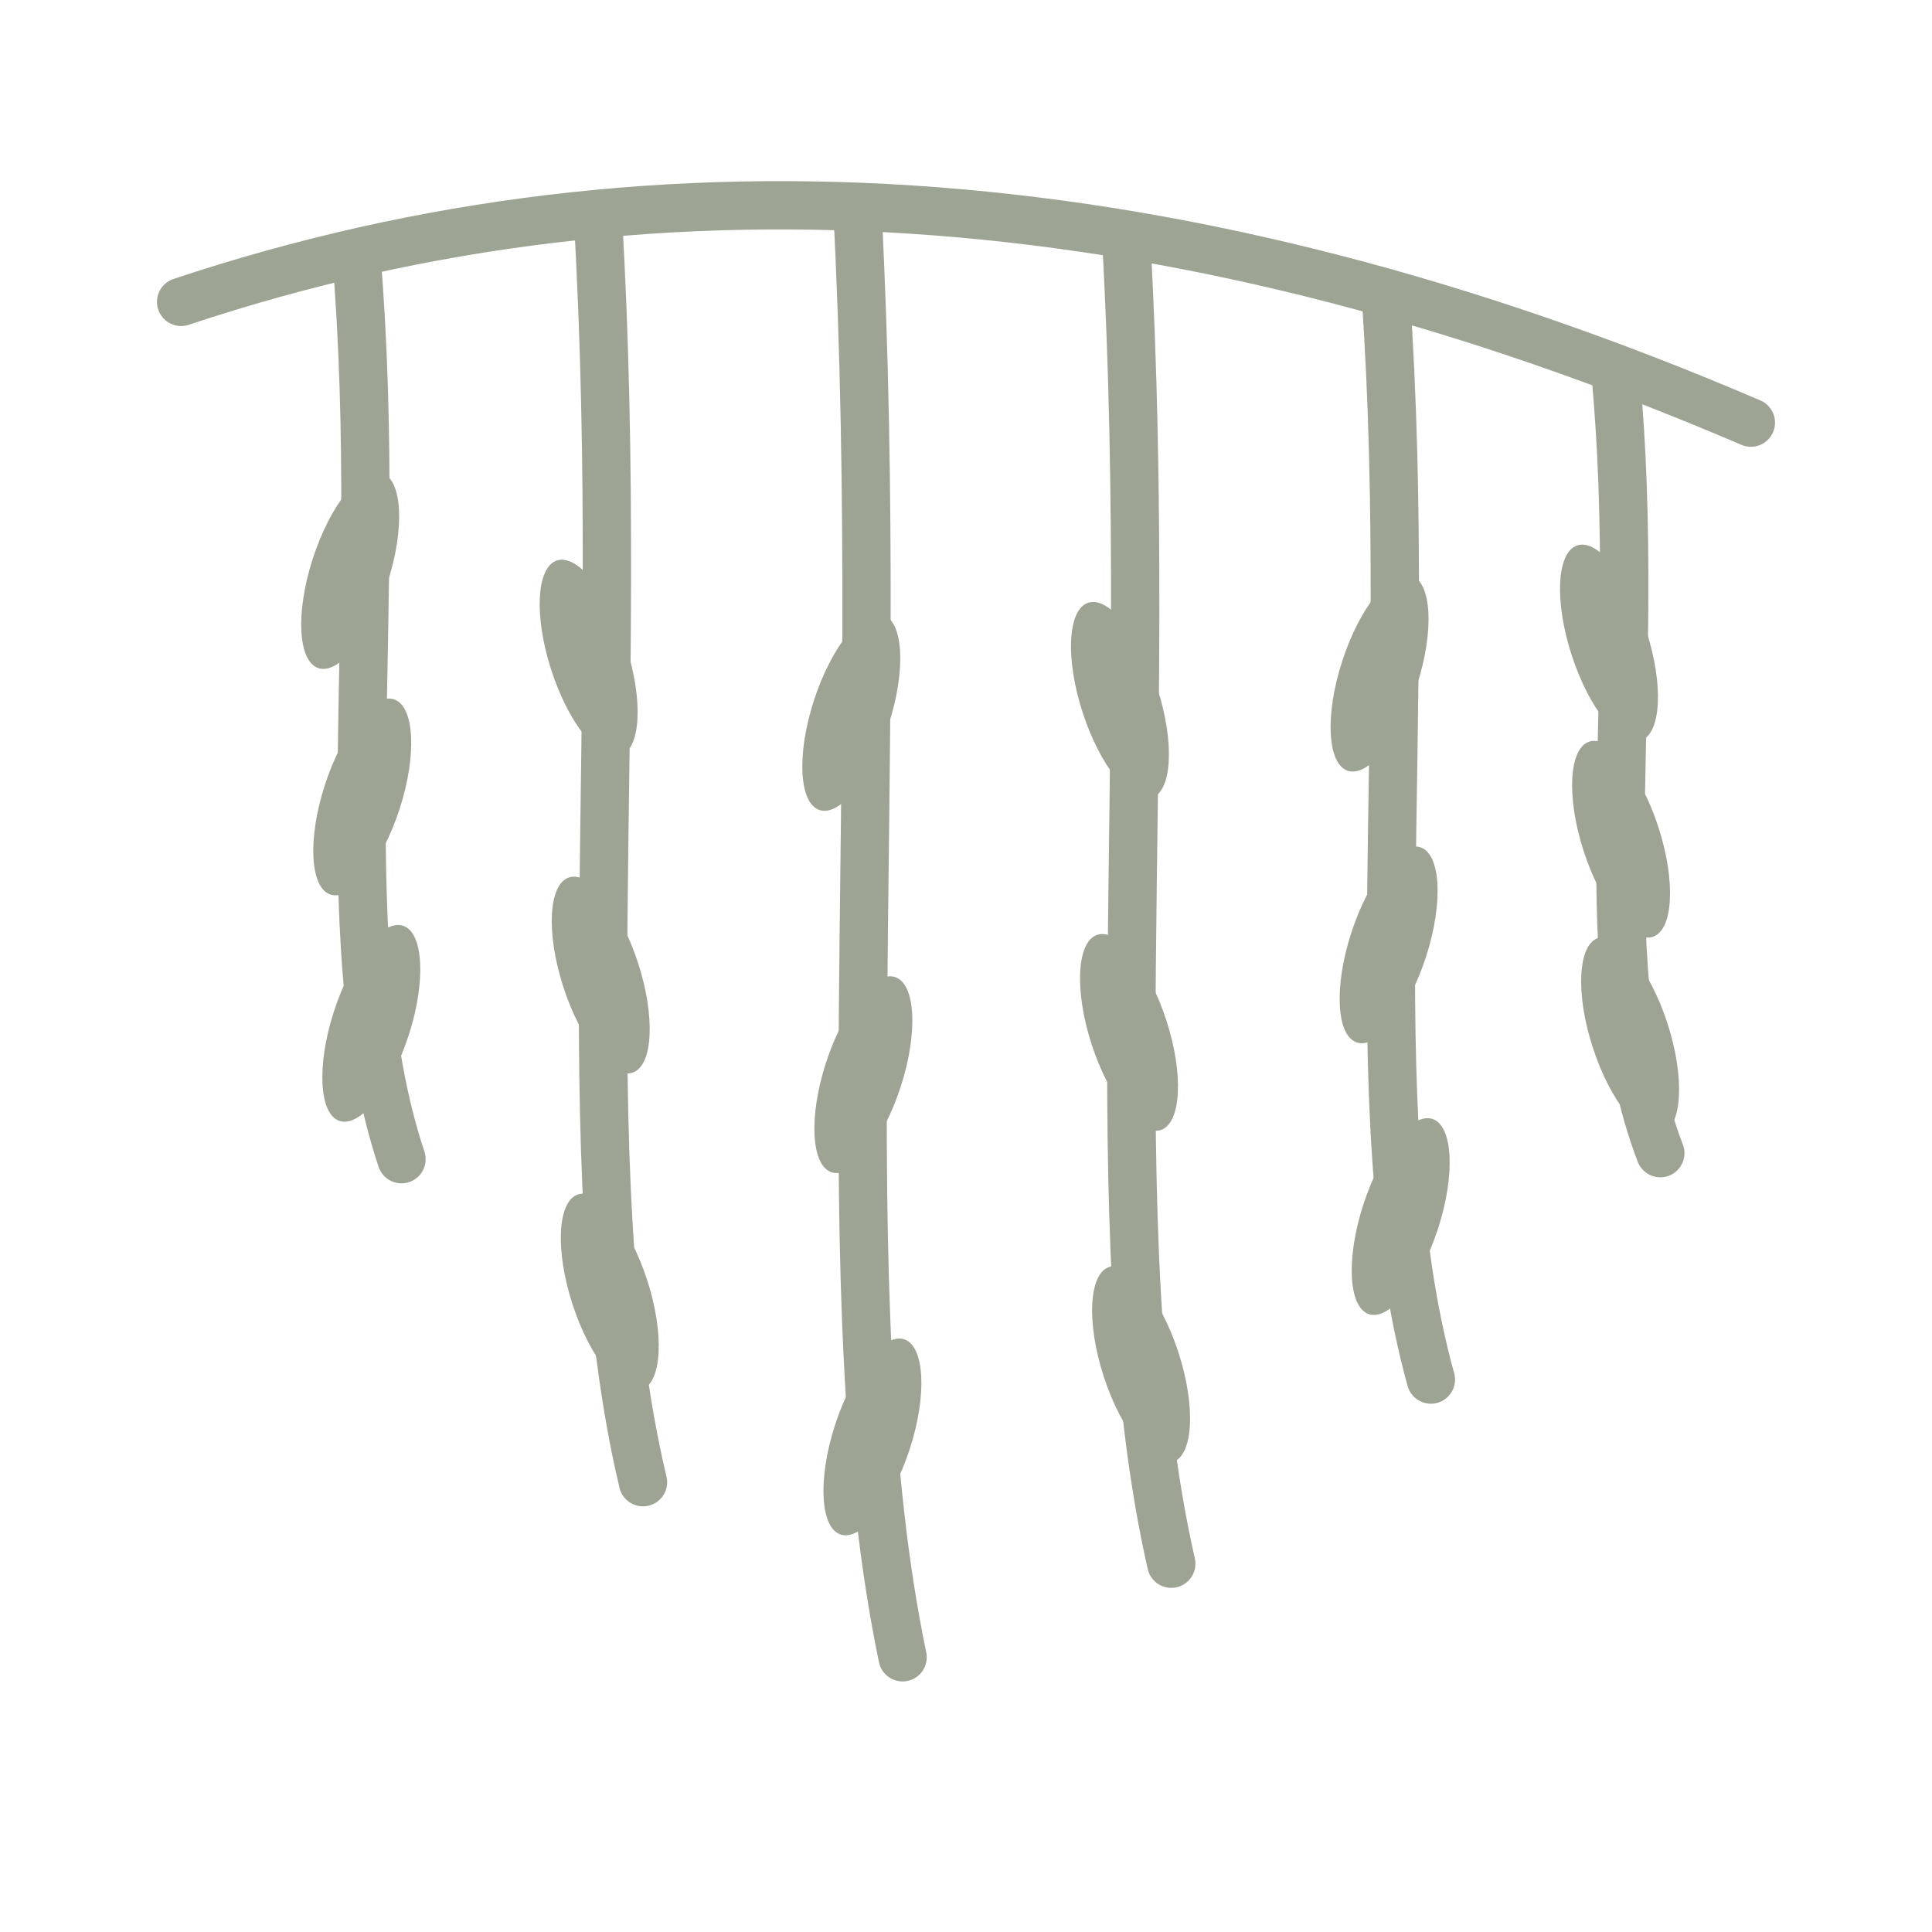
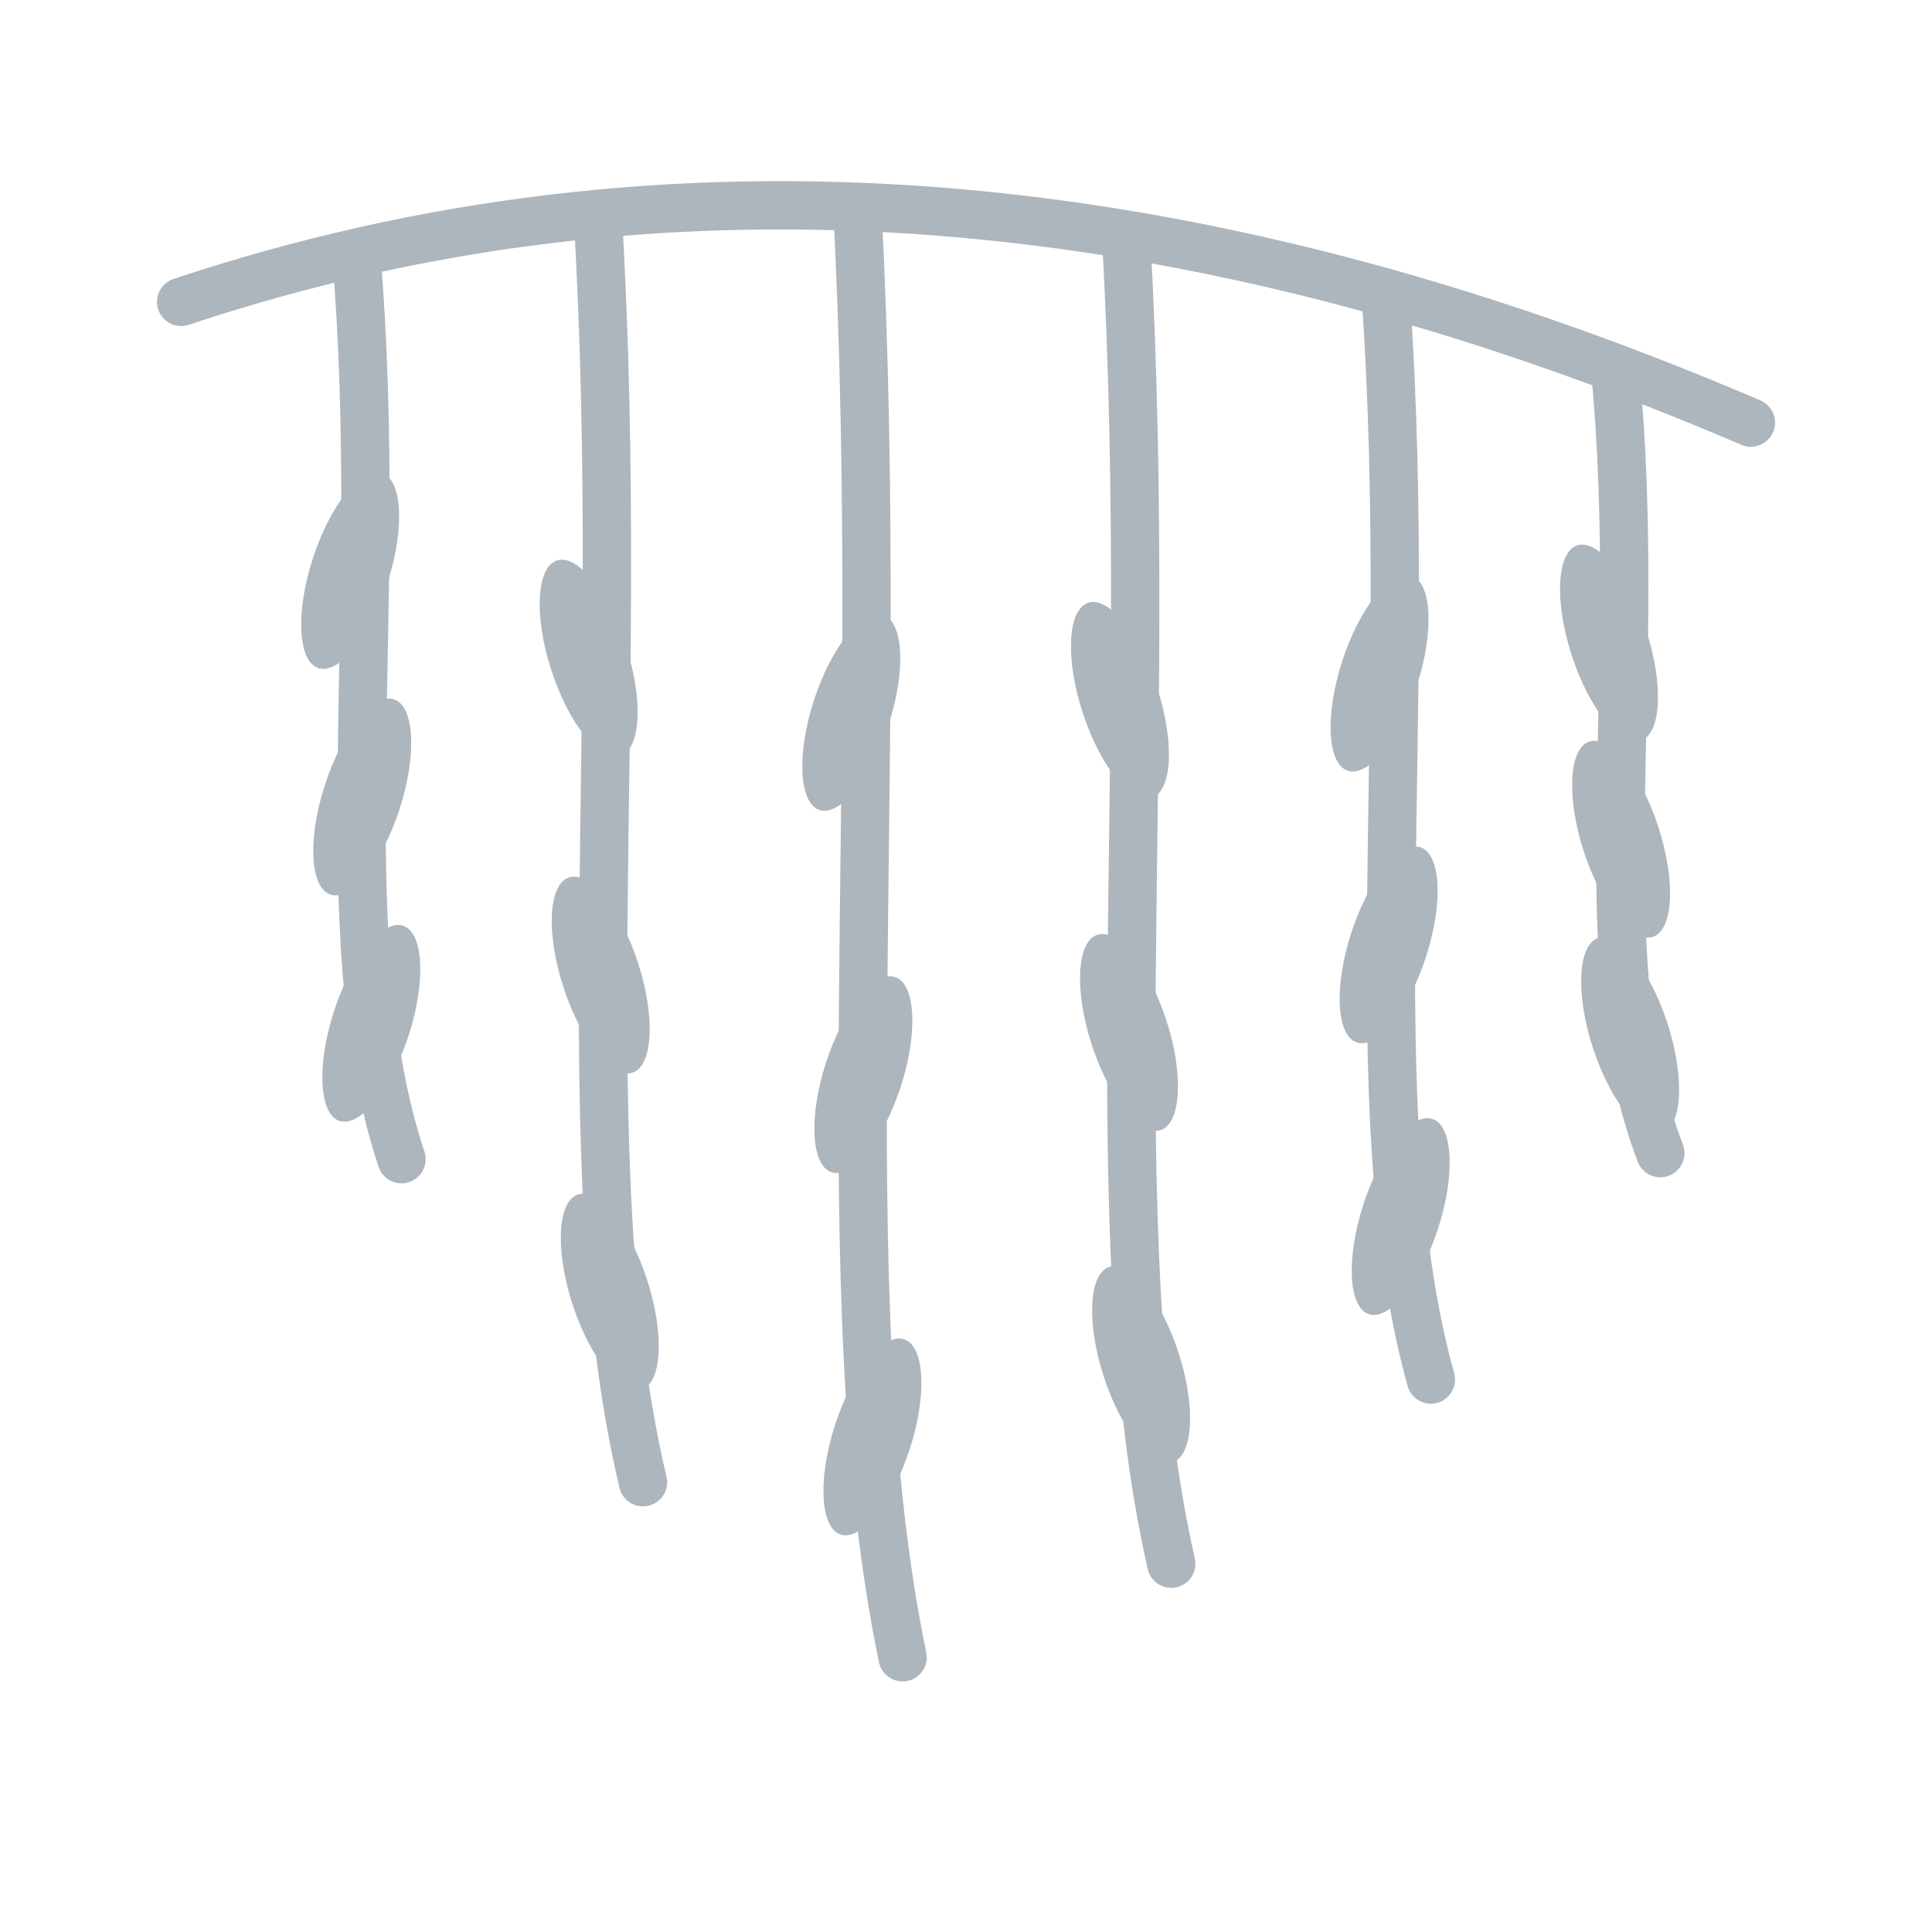
<svg xmlns="http://www.w3.org/2000/svg" viewBox="0 0 64 64" width="64" height="64">
  <g opacity="0.5">
-     <g fill="none" stroke="#3C4A2A" stroke-width="1.6" stroke-linecap="round">
+     <g fill="none" stroke="#5B6B7C" stroke-width="1.6" stroke-linecap="round">
      <path d="M6 10Q30 2 58 14" />
      <path d="M11.8 8.4C12.8 20.4 10.8 30.9 13.3 38.4" />
      <path d="M19.8 7.1C20.8 23.9 18.8 38.6 21.3 49.1" />
      <path d="M28.4 6.9C29.4 26.1 27.4 42.9 29.9 54.9" />
      <path d="M37.3 7.8C38.3 25.4 36.3 40.8 38.8 51.8" />
      <path d="M45.9 9.7C46.9 24.1 44.9 36.7 47.4 45.7" />
      <path d="M53.5 12.2C54.5 22.6 52.5 31.7 55.0 38.2" />
    </g>
-     <g fill="#3C4A2A">
+     <g fill="#5B6B7C">
      <ellipse cx="11.6" cy="18.9" rx="1.3" ry="3.4" transform="rotate(18 11.6 18.9)" />
      <ellipse cx="12.0" cy="26.4" rx="1.3" ry="3.4" transform="rotate(18 12.0 26.4)" />
      <ellipse cx="12.3" cy="33.9" rx="1.3" ry="3.4" transform="rotate(18 12.3 33.9)" />
      <ellipse cx="19.5" cy="21.8" rx="1.3" ry="3.4" transform="rotate(-18 19.5 21.8)" />
      <ellipse cx="19.9" cy="32.3" rx="1.3" ry="3.4" transform="rotate(-18 19.9 32.3)" />
      <ellipse cx="20.2" cy="42.8" rx="1.3" ry="3.4" transform="rotate(-18 20.2 42.8)" />
      <ellipse cx="28.2" cy="23.6" rx="1.3" ry="3.4" transform="rotate(18 28.2 23.6)" />
      <ellipse cx="28.6" cy="35.6" rx="1.3" ry="3.4" transform="rotate(18 28.6 35.6)" />
      <ellipse cx="28.9" cy="47.6" rx="1.3" ry="3.4" transform="rotate(18 28.9 47.6)" />
      <ellipse cx="37.1" cy="23.2" rx="1.3" ry="3.4" transform="rotate(-18 37.1 23.2)" />
      <ellipse cx="37.4" cy="34.2" rx="1.3" ry="3.4" transform="rotate(-18 37.4 34.2)" />
      <ellipse cx="37.8" cy="45.2" rx="1.3" ry="3.4" transform="rotate(-18 37.8 45.2)" />
      <ellipse cx="45.7" cy="22.3" rx="1.3" ry="3.4" transform="rotate(18 45.7 22.3)" />
      <ellipse cx="46.0" cy="31.3" rx="1.3" ry="3.4" transform="rotate(18 46.0 31.3)" />
      <ellipse cx="46.4" cy="40.3" rx="1.3" ry="3.4" transform="rotate(18 46.4 40.3)" />
      <ellipse cx="53.3" cy="21.3" rx="1.3" ry="3.4" transform="rotate(-18 53.3 21.3)" />
      <ellipse cx="53.7" cy="27.8" rx="1.3" ry="3.4" transform="rotate(-18 53.7 27.8)" />
      <ellipse cx="54.0" cy="34.3" rx="1.3" ry="3.4" transform="rotate(-18 54.0 34.3)" />
    </g>
  </g>
</svg>
